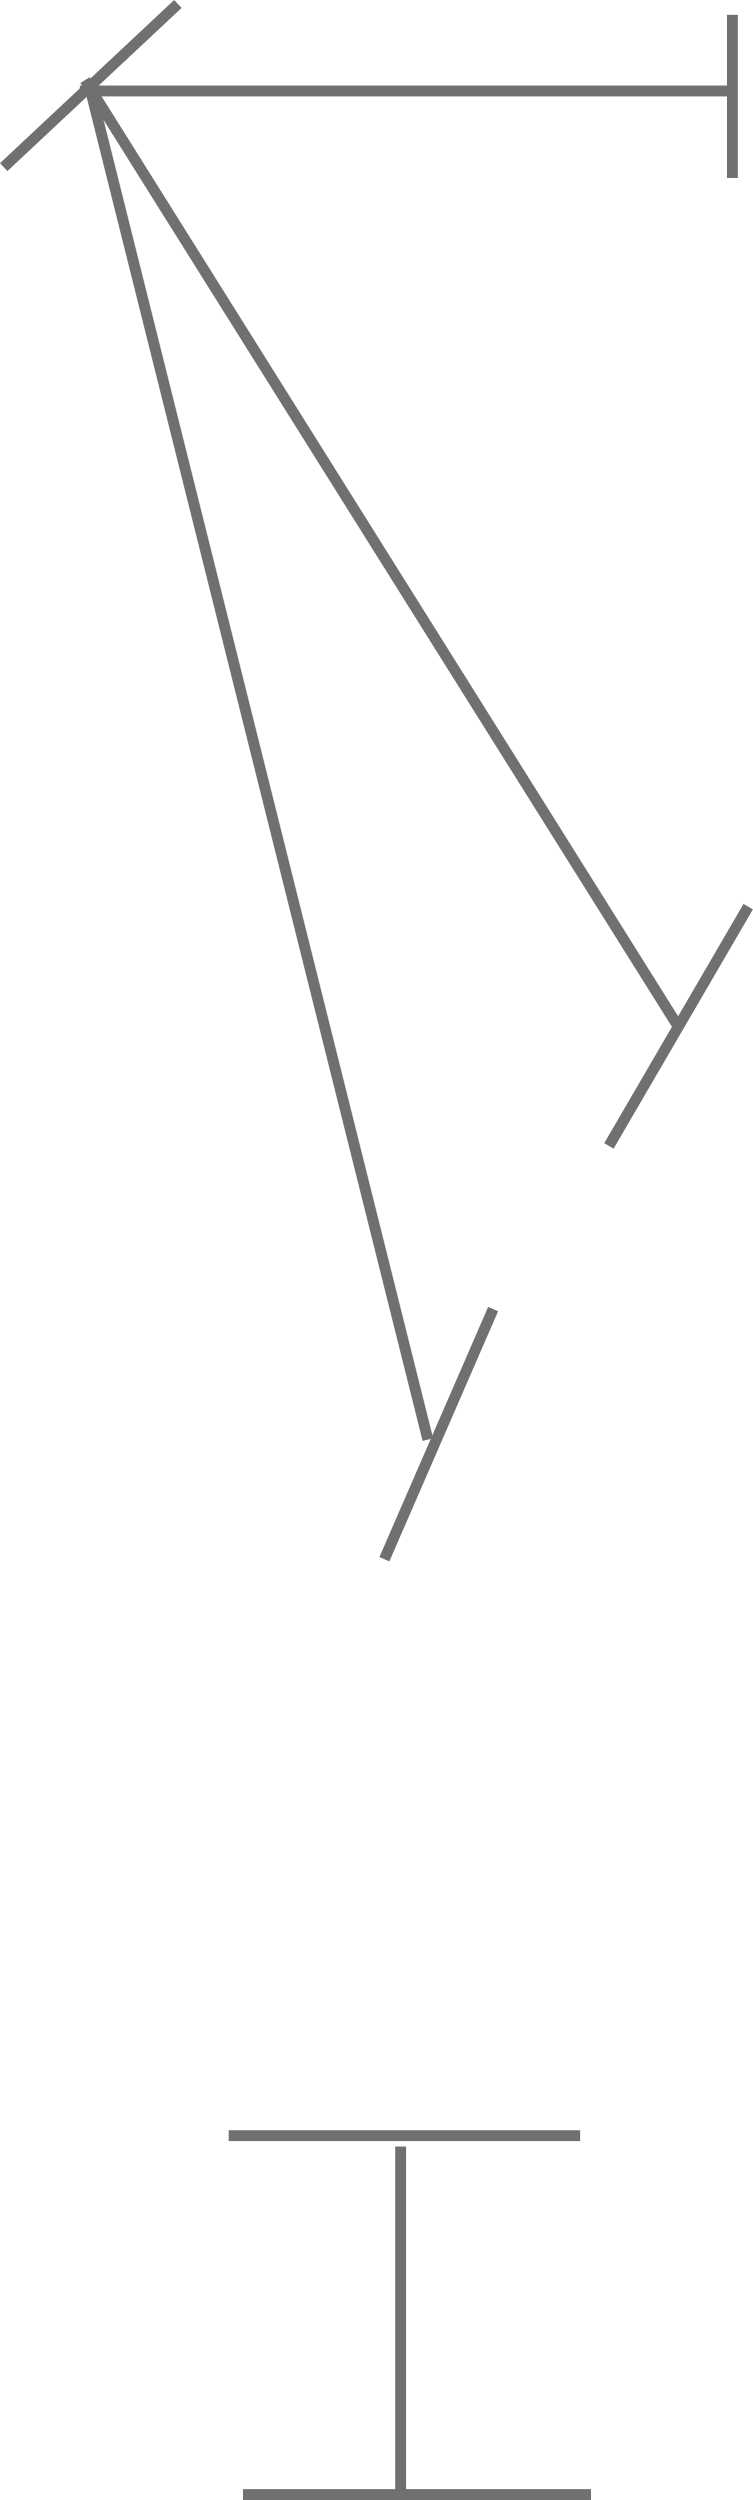
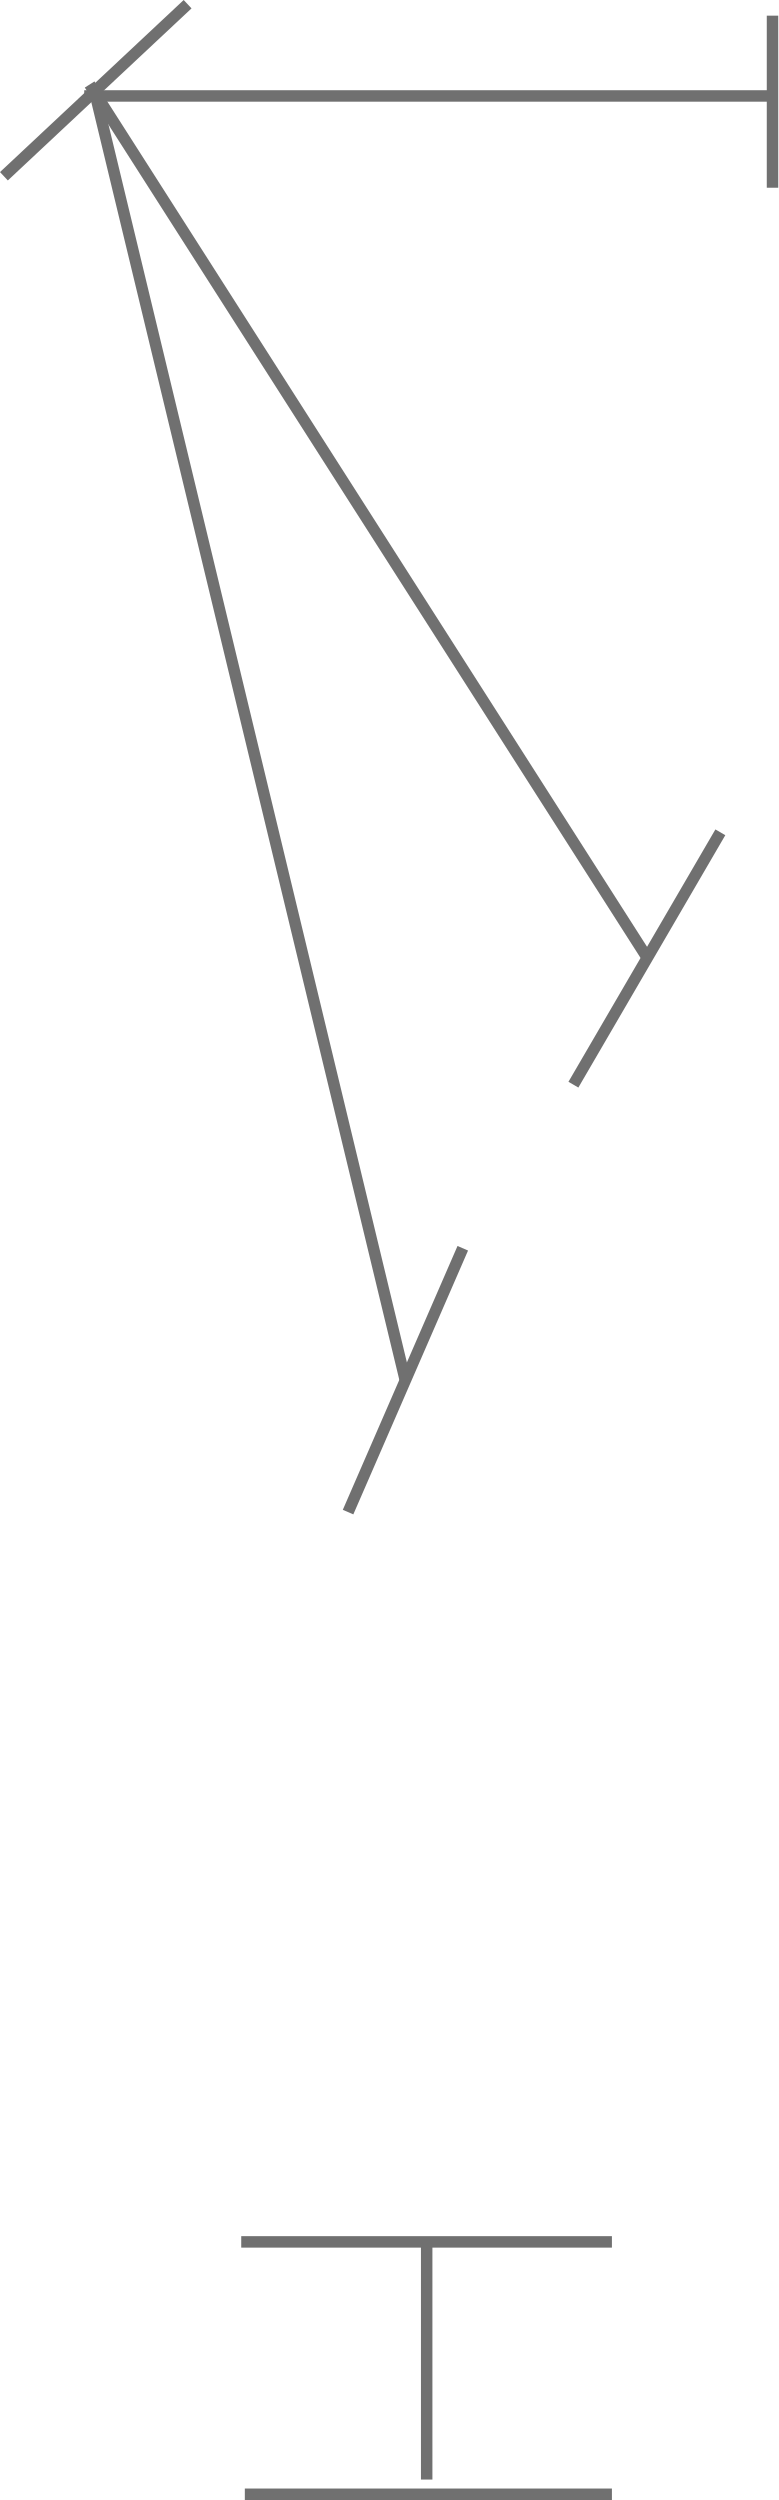
- <svg xmlns="http://www.w3.org/2000/svg" width="69.227" height="229.865" viewBox="0 0 69.227 229.865">
+ <svg xmlns="http://www.w3.org/2000/svg" width="67.842" height="217.932" viewBox="0 0 67.842 217.932">
  <g id="Group_3" data-name="Group 3" transform="translate(-506.158 -210.135)">
    <path id="Path_2" data-name="Path 2" d="M0-6H59.707" transform="translate(513.5 224.5)" fill="none" stroke="#707070" stroke-width="1" />
    <line id="Line_6" data-name="Line 6" y1="15" transform="translate(573.5 211.5)" fill="none" stroke="#707070" stroke-width="1" />
-     <line id="Line_7" data-name="Line 7" x2="31" y2="124" transform="translate(514.5 218.5)" fill="none" stroke="#707070" stroke-width="1" />
-     <line id="Line_8" data-name="Line 8" x2="54.528" y2="87" transform="translate(513.972 217.5)" fill="none" stroke="#707070" stroke-width="1" />
+     <line id="Line_7" data-name="Line 7" x2="27" y2="112" transform="translate(514.5 218.5)" fill="none" stroke="#707070" stroke-width="1" />
+     <line id="Line_8" data-name="Line 8" x2="48.528" y2="76" transform="translate(513.972 217.5)" fill="none" stroke="#707070" stroke-width="1" />
    <line id="Line_9" data-name="Line 9" x1="16.012" y2="15" transform="translate(506.5 210.5)" fill="none" stroke="#707070" stroke-width="1" />
-     <line id="Line_10" data-name="Line 10" y1="22" x2="12.81" transform="translate(562.143 293.5)" fill="none" stroke="#707070" stroke-width="1" />
-     <line id="Line_11" data-name="Line 11" y1="23" x2="10" transform="translate(541.5 330.5)" fill="none" stroke="#707070" stroke-width="1" />
-     <line id="Line_12" data-name="Line 12" y2="32" transform="translate(542.996 407.5)" fill="none" stroke="#707070" stroke-width="1" />
-     <line id="Line_13" data-name="Line 13" x2="32.313" transform="translate(527.187 406.5)" fill="none" stroke="#707070" stroke-width="1" />
-     <line id="Line_14" data-name="Line 14" x2="32" transform="translate(528.5 439.5)" fill="none" stroke="#707070" stroke-width="1" />
+     <line id="Line_10" data-name="Line 10" y1="22" x2="12.81" transform="translate(556.143 282.69)" fill="none" stroke="#707070" stroke-width="1" />
+     <line id="Line_11" data-name="Line 11" y1="23" x2="10" transform="translate(536.5 318.949)" fill="none" stroke="#707070" stroke-width="1" />
+     <path id="Path_3" data-name="Path 3" d="M.357,0V20.718" transform="translate(542.996 405.567)" fill="none" stroke="#707070" stroke-width="1" />
+     <line id="Line_13" data-name="Line 13" x2="32.313" transform="translate(527.187 405.567)" fill="none" stroke="#707070" stroke-width="1" />
+     <g id="Group_4" data-name="Group 4" transform="translate(527.5 427.567)">
+       <line id="Line_14" data-name="Line 14" x2="32" fill="none" stroke="#707070" stroke-width="1" />
+     </g>
  </g>
</svg>
